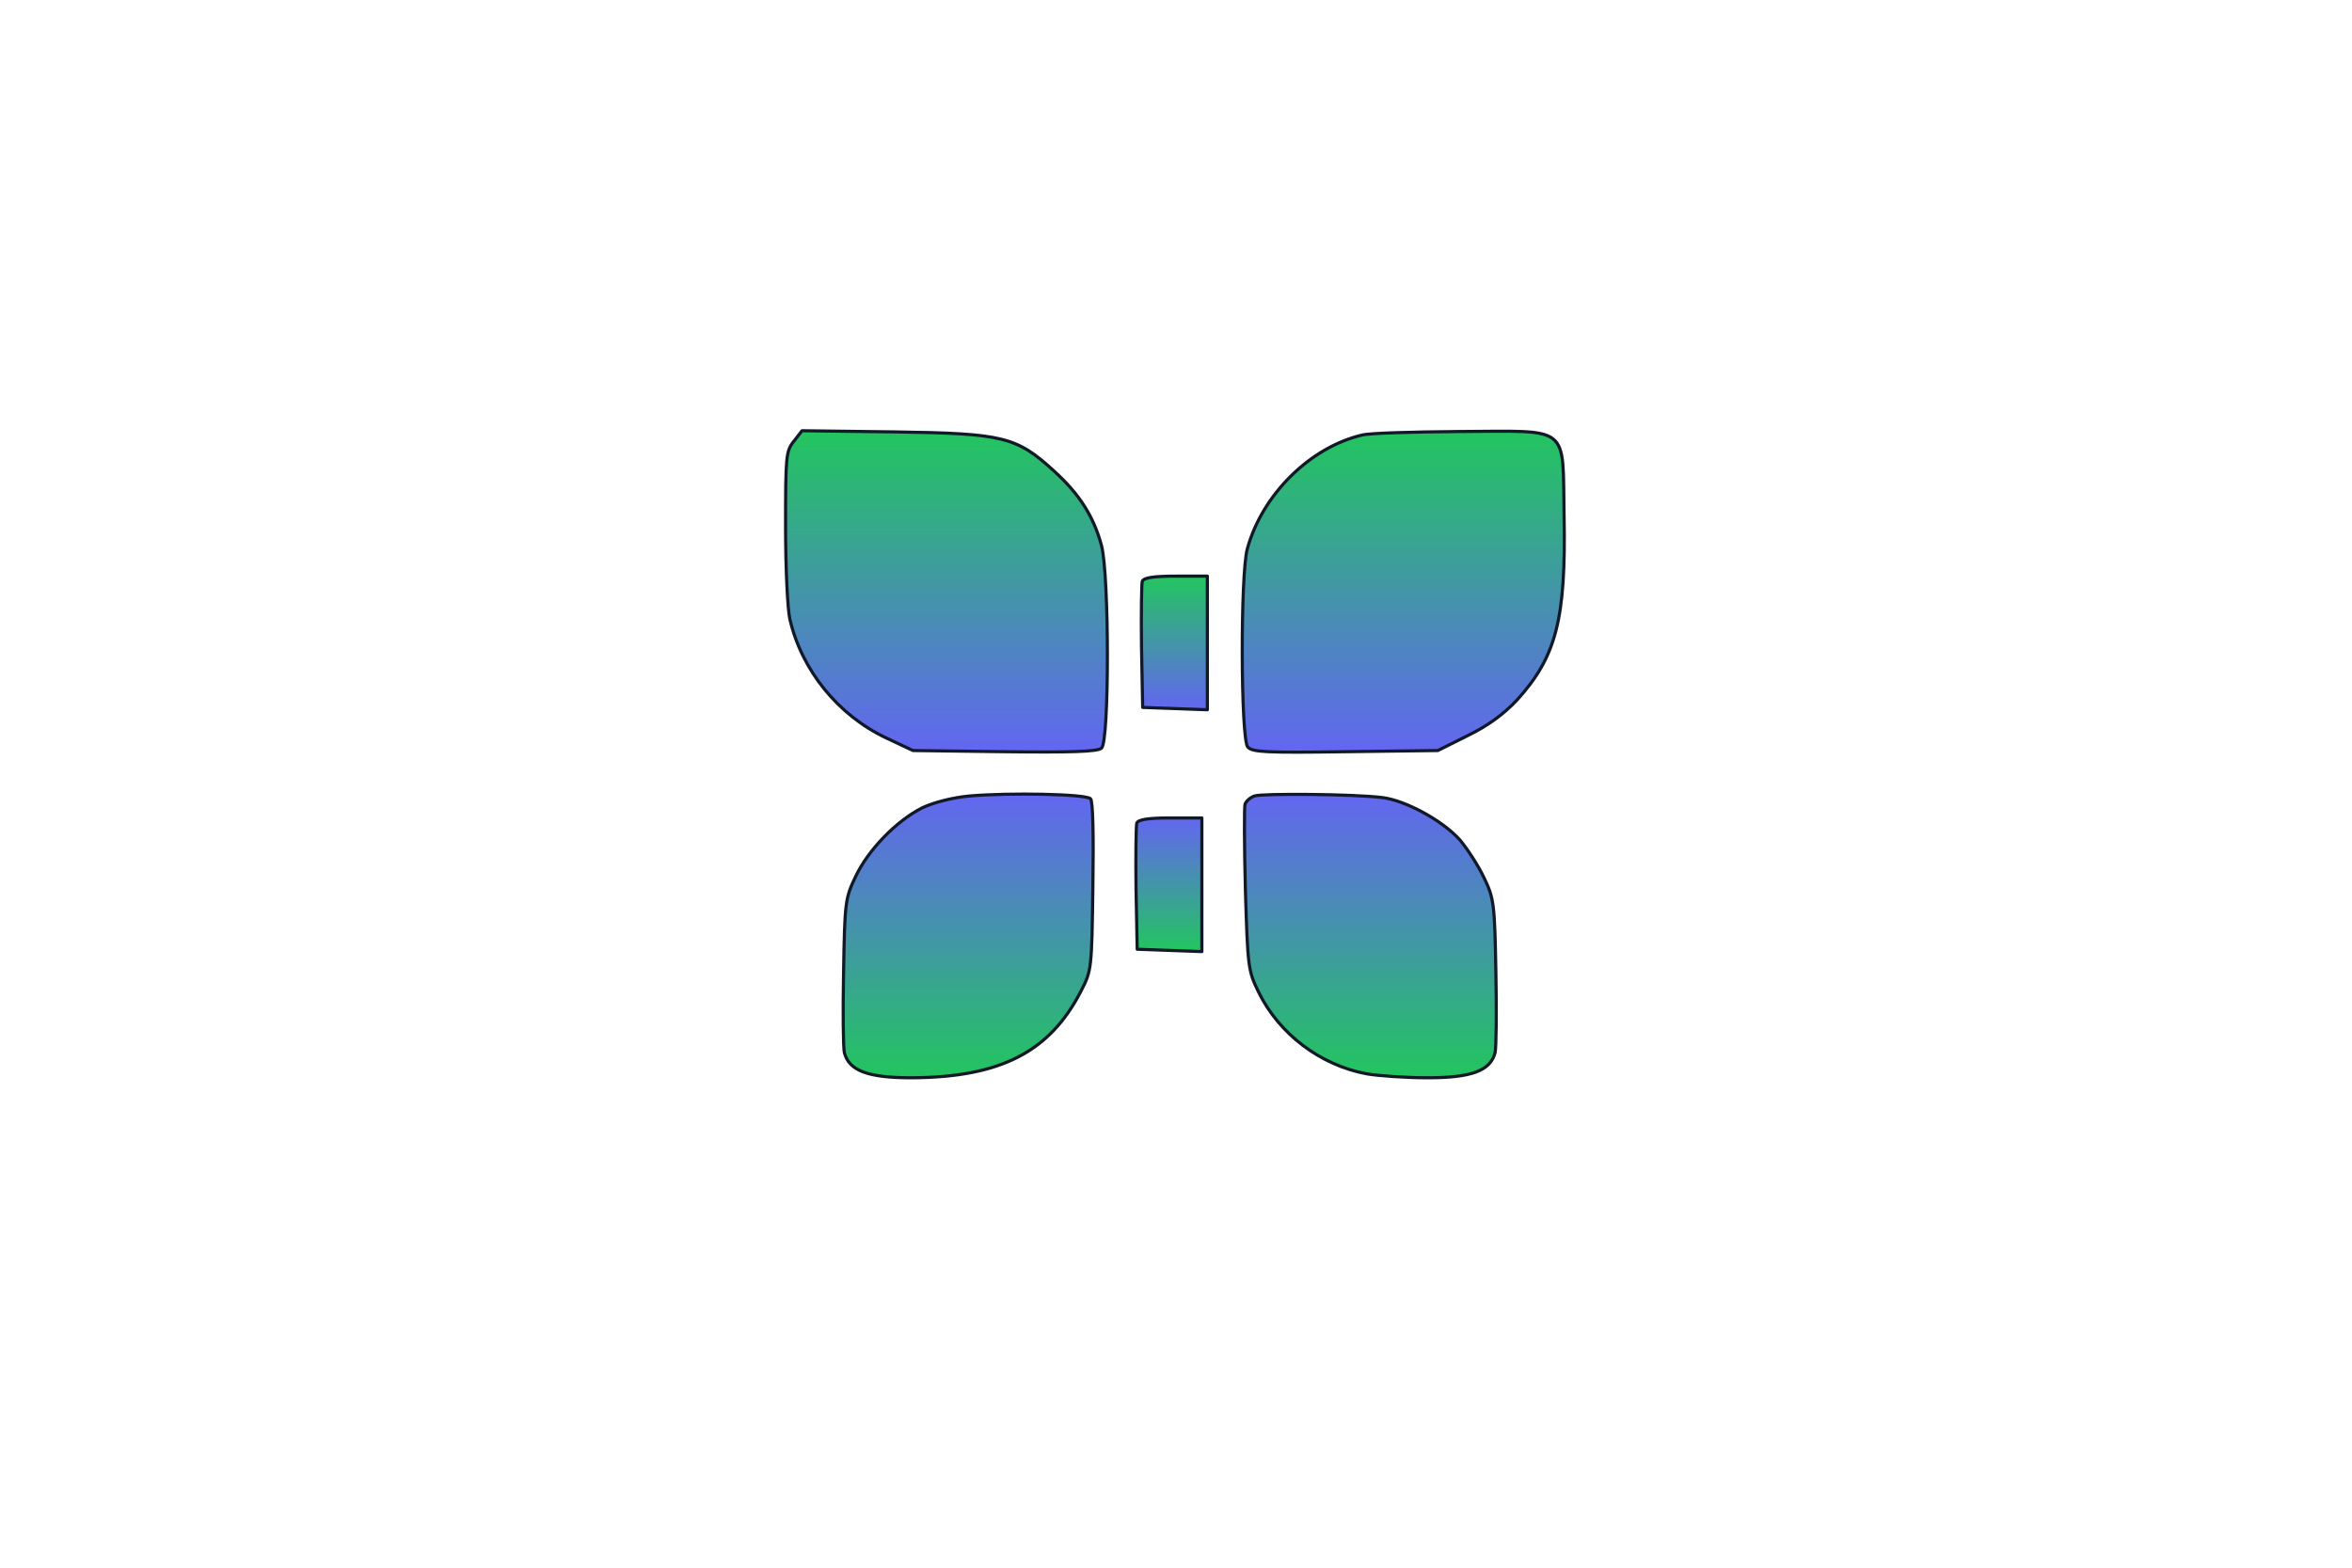
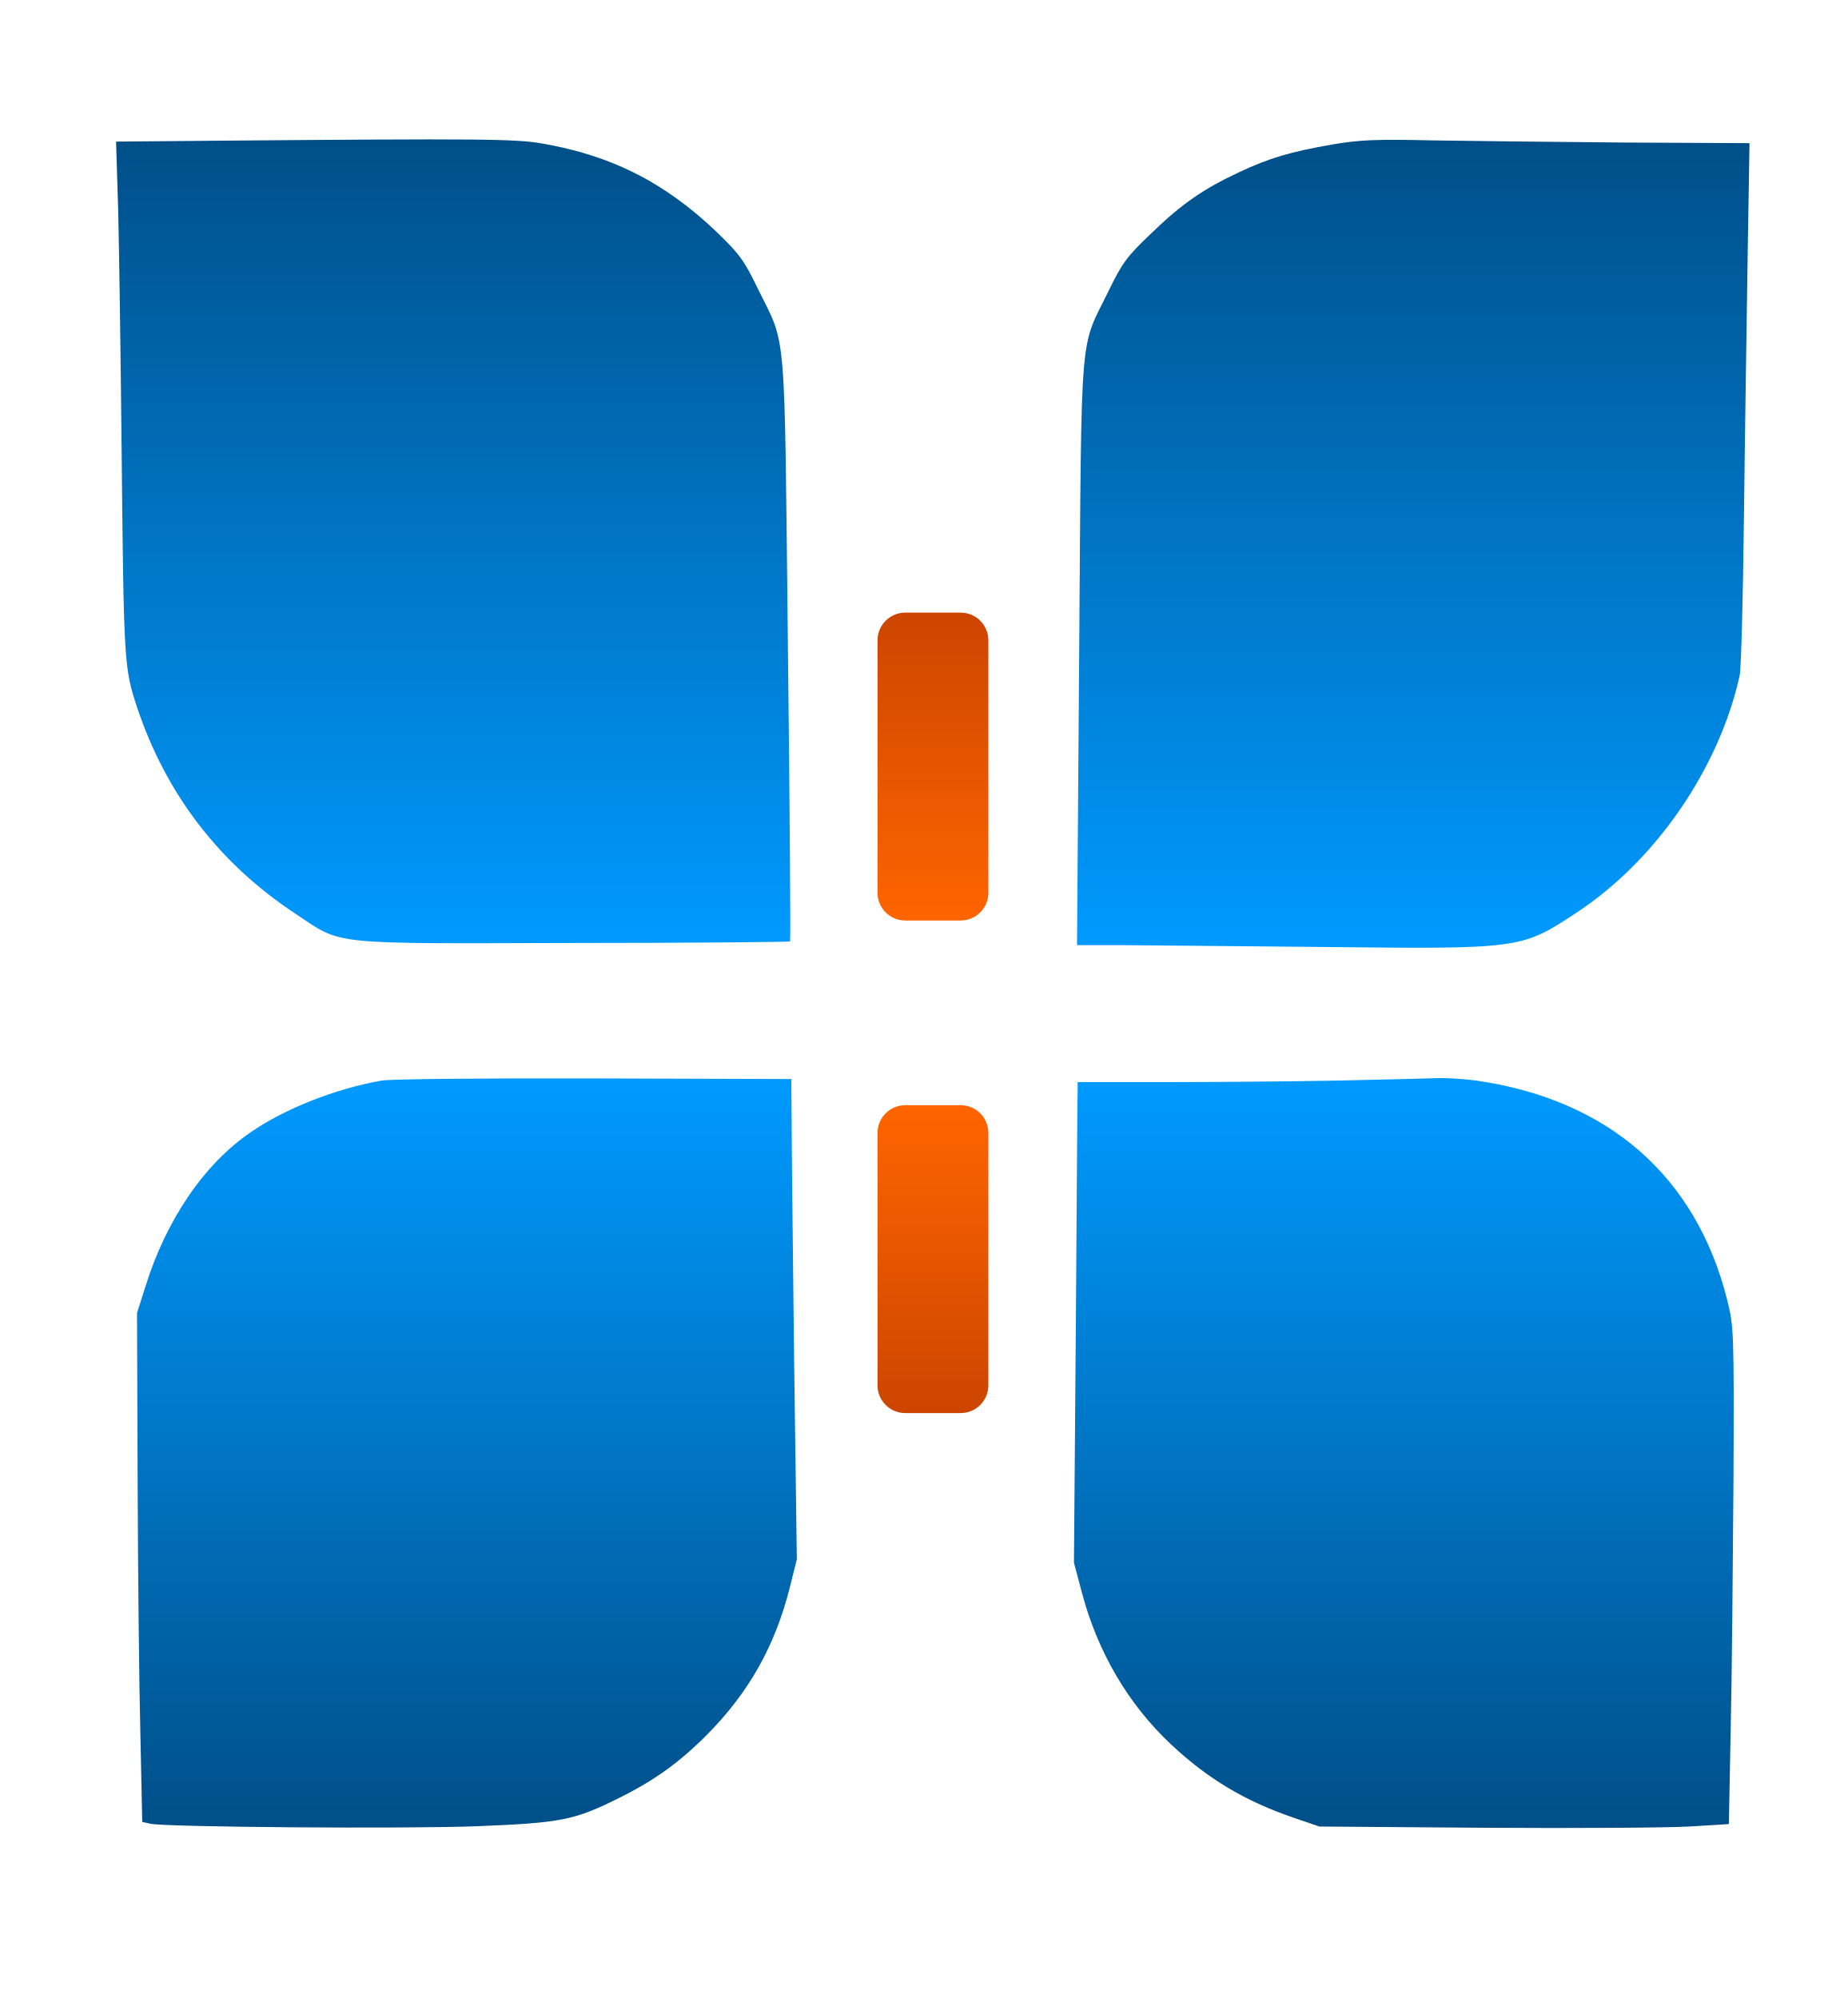
- <svg xmlns="http://www.w3.org/2000/svg" viewBox="0 0 600 400">
+ <svg xmlns="http://www.w3.org/2000/svg" viewBox="0 0 600 649">
  <defs>
-     <linearGradient id="grad" x1="0" y1="0" x2="0" y2="1">
-       <stop offset="0%" stop-color="#6366f1" />
-       <stop offset="100%" stop-color="#22c55e" />
+     <linearGradient id="upperWingGradCustom" x1="0" y1="0" x2="0" y2="1">
+       <stop offset="0%" stop-color="#009AFF" />
+       <stop offset="100%" stop-color="#004F88" />
    </linearGradient>
-     <linearGradient id="grad-reverse" x1="0" y1="0" x2="0" y2="1">
-       <stop offset="0%" stop-color="#22c55e" />
-       <stop offset="100%" stop-color="#6366f1" />
+     <linearGradient id="lowerWingGradCustom" x1="0" y1="1" x2="0" y2="0">
+       <stop offset="0%" stop-color="#009AFF" />
+       <stop offset="100%" stop-color="#004F88" />
+     </linearGradient>
+     <linearGradient id="bodyGradTopCustom" x1="0" y1="0" x2="0" y2="1">
+       <stop offset="0%" stop-color="#FF6500" />
+       <stop offset="100%" stop-color="#CC4500" />
+     </linearGradient>
+     <linearGradient id="bodyGradBottomCustom" x1="0" y1="1" x2="0" y2="0">
+       <stop offset="0%" stop-color="#FF6500" />
+       <stop offset="100%" stop-color="#CC4500" />
    </linearGradient>
  </defs>
-   <g transform="translate(0,400) scale(0.1,-0.1)" stroke="#111827" stroke-width="8" stroke-linejoin="round">
-     <path fill="url(#grad)" d="M2025 2874 c-20 -25 -21 -38 -21 -218 0 -105 5 -211 11 -236 30 -130 123 -245 246 -303 l68 -32 233 -3 c170 -2 237 0 248 9 20 16 20 440 0 517 -20 74 -56 131 -121 190 -96 88 -130 96 -406 100 l-237 3 -21 -27z" />
-     <path fill="url(#grad)" d="M3475 2890 c-133 -31 -255 -152 -293 -290 -18 -64 -17 -484 1 -506 11 -13 46 -15 249 -12 l236 3 76 38 c53 26 91 54 126 91 100 110 125 207 120 469 -4 236 19 217 -267 216 -119 -1 -230 -4 -248 -9z" />
-     <path fill="url(#grad)" d="M2914 2517 c-2 -7 -3 -82 -2 -167 l3 -155 83 -3 82 -3 0 171 0 170 -80 0 c-57 0 -82 -4 -86 -13z" />
-     <path fill="url(#grad-reverse)" d="M2900 1900 c-2 -7 -3 -82 -2 -167 l3 -155 83 -3 82 -3 0 171 0 170 -80 0 c-57 0 -82 -4 -86 -13z" />
-     <path fill="url(#grad-reverse)" d="M2473 1969 c-43 -4 -90 -16 -120 -30 -66 -33 -139 -108 -171 -177 -26 -54 -27 -66 -30 -241 -2 -101 -1 -194 2 -207 12 -46 60 -64 171 -64 226 1 352 65 432 220 28 54 28 57 31 269 2 133 0 217 -6 223 -12 12 -205 16 -309 7z" />
-     <path fill="url(#grad-reverse)" d="M3200 1969 c-11 -4 -21 -13 -24 -21 -2 -7 -2 -105 1 -218 6 -199 7 -207 34 -262 52 -106 157 -186 276 -208 29 -5 99 -10 155 -10 112 0 160 18 172 64 3 13 4 106 2 207 -3 173 -5 187 -30 239 -14 30 -42 73 -61 96 -43 49 -139 102 -199 109 -71 9 -306 11 -326 4z" />
+   <g transform="translate(0 649) scale(0.1 -0.1)">
+     <path d="M711 6033l-334-3 7-228c3-125 8-472 11-772 7-695 8-709 50-837 94-282 267-508 516-672 153-102 100-96 902-94 384 0 700 3 703 5 2 2-1 432-7 954-12 1074-3 973-99 1169-42 87-59 111-132 181-168 161-342 249-568 288-87 15-197 16-1049 9z" fill="url(#upperWingGradCustom)" />
+     <path d="M4329 6021c-138-24-206-44-306-91-115-54-185-102-285-199-77-73-94-96-137-185-96-197-88-94-96-1173l-7-953 139 0c76-1 373-3 659-6 643-7 645-7 825 112 257 169 462 468 529 769 5 22 11 254 14 515 3 261 9 642 12 845l6 370-409 2c-224 2-505 5-623 7-178 4-233 2-321-13z" fill="url(#upperWingGradCustom)" />
+     <rect x="2850" y="3500" width="360" height="1000" fill="url(#bodyGradTopCustom)" ry="90" />
+     <rect x="2850" y="1900" width="360" height="1000" fill="url(#bodyGradBottomCustom)" ry="90" />
+     <path d="M1239 2980c-148-26-314-91-425-168-150-102-274-284-341-499l-28-88 2-545c1-300 5-672 9-827l6-281 27-6c53-11 823-17 1061-8 272 11 315 19 461 92 115 57 195 115 284 204 137 138 222 289 270 479l23 92-9 655c-4 360-8 711-8 780l-1 125-643 2c-353 1-663-2-688-7z" fill="url(#lowerWingGradCustom)" />
+     <path d="M4340 2980c-151-3-402-5-558-5l-282 0 0-30c-1-16-3-368-6-781l-6-750 26-98c51-192 150-361 287-490 121-114 243-187 405-242l79-27 535-4c294-2 594 0 665 4l130 8 6 310c4 171 7 534 9 807 2 482 1 500-20 584-101 403-386 652-815 714-38 5-95 9-125 8-30-1-179-5-330-8z" fill="url(#lowerWingGradCustom)" />
  </g>
</svg>
